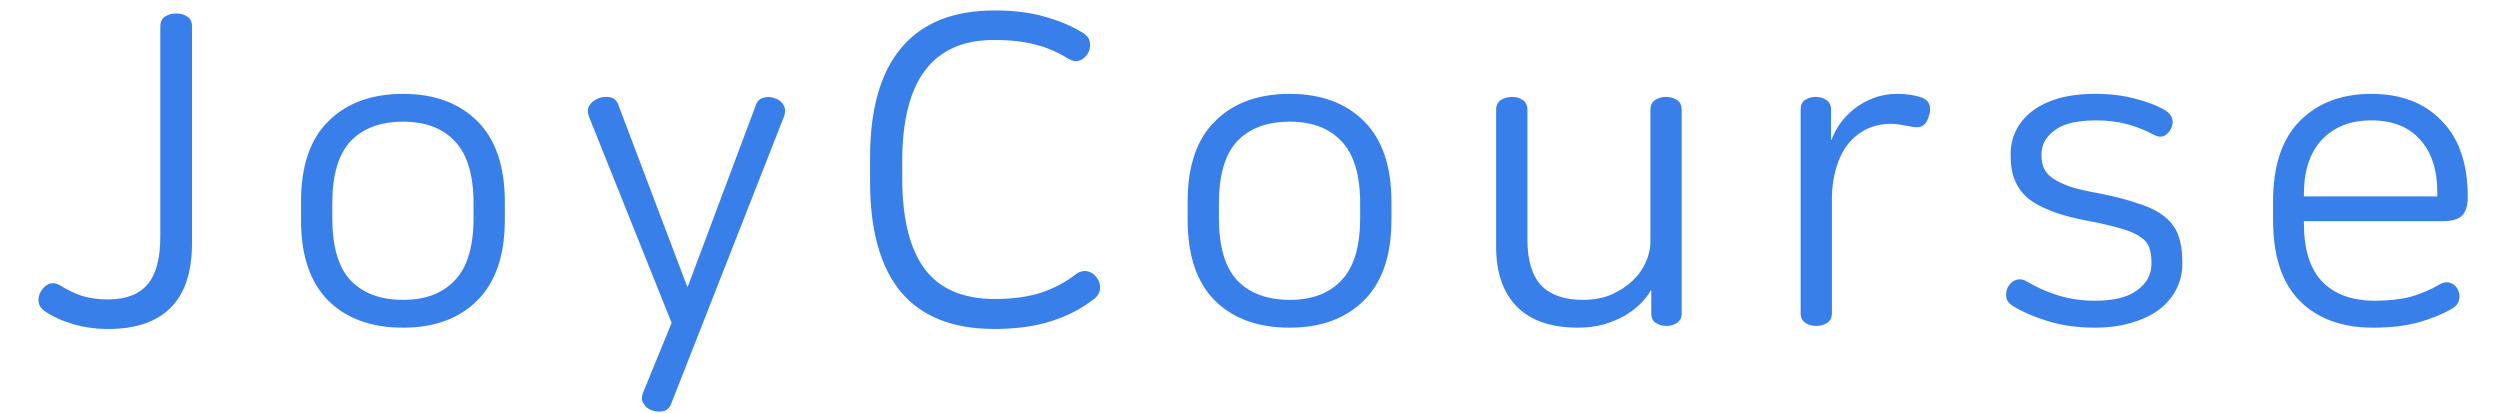
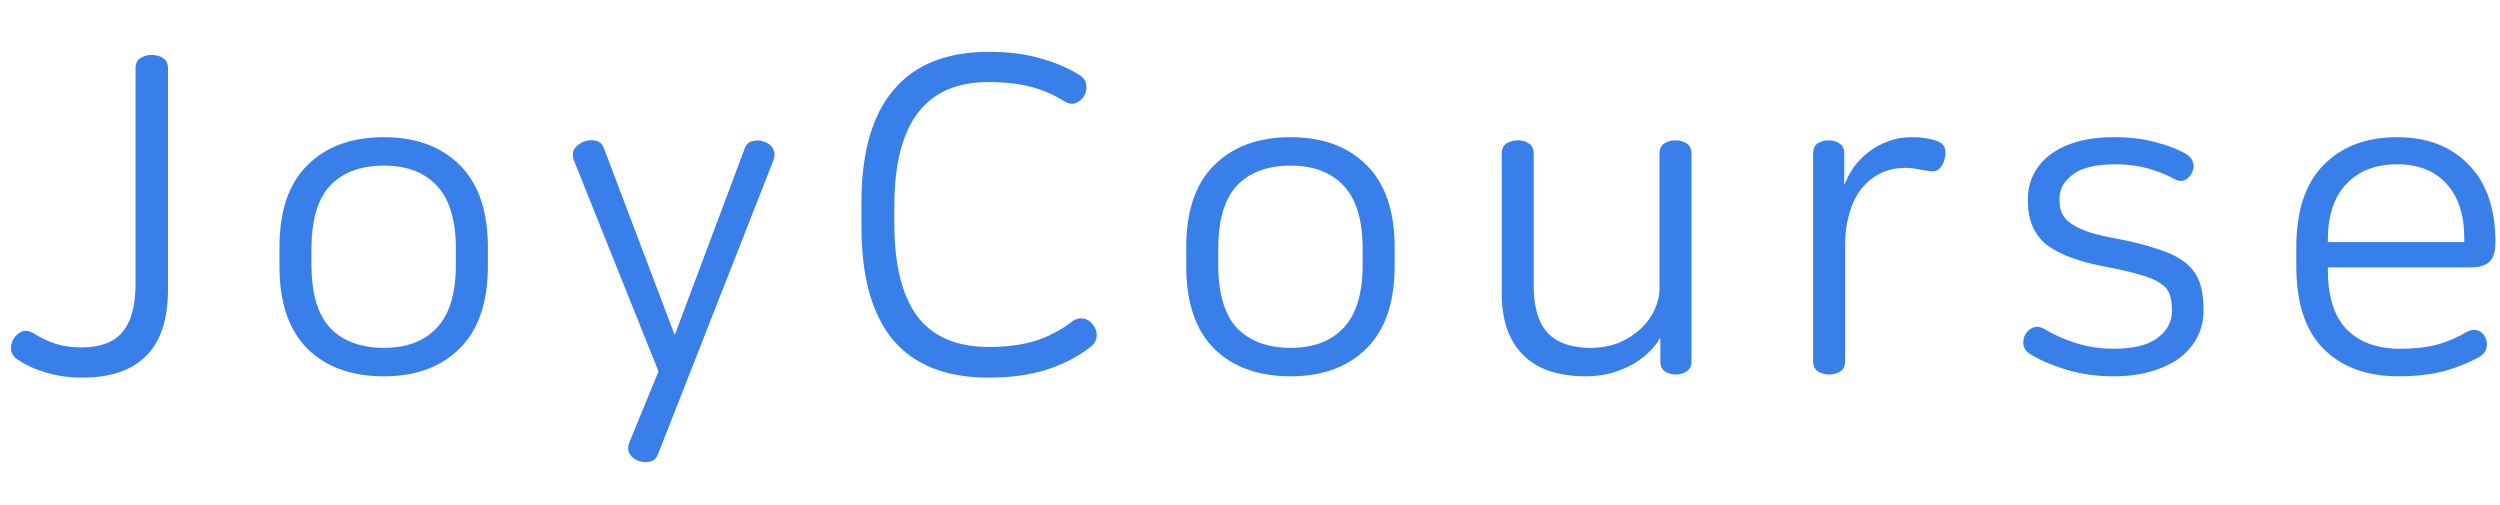
- <svg xmlns="http://www.w3.org/2000/svg" width="109" height="18" viewBox="0 0 225 38" fill="none">
+ <svg xmlns="http://www.w3.org/2000/svg" width="109" height="22" viewBox="0 0 225 38" fill="none">
  <path d="M13.64 1.24C14.04 1.24 14.387 1.333 14.68 1.52C14.973 1.707 15.12 2.013 15.12 2.44V22.32C15.12 25.04 14.453 27.053 13.12 28.36C11.813 29.64 9.907 30.28 7.4 30.28C6.28 30.28 5.213 30.133 4.2 29.84C3.187 29.547 2.307 29.147 1.56 28.64C1.24 28.427 1.053 28.147 1 27.8C0.947 27.453 1.027 27.107 1.24 26.76C1.453 26.44 1.707 26.227 2 26.12C2.293 26.013 2.627 26.067 3 26.28C3.64 26.68 4.307 27 5 27.24C5.72 27.453 6.507 27.56 7.36 27.56C9.013 27.56 10.227 27.107 11 26.2C11.8 25.293 12.2 23.827 12.2 21.8V2.44C12.2 2.013 12.347 1.707 12.64 1.52C12.933 1.333 13.267 1.24 13.64 1.24ZM34.55 8.64C37.43 8.64 39.71 9.48 41.39 11.16C43.07 12.84 43.91 15.307 43.91 18.56V20.24C43.91 23.493 43.07 25.96 41.39 27.64C39.71 29.32 37.43 30.16 34.55 30.16C31.643 30.16 29.35 29.333 27.67 27.68C25.99 26 25.15 23.52 25.15 20.24V18.56C25.15 15.28 25.99 12.813 27.67 11.16C29.35 9.48 31.643 8.64 34.55 8.64ZM34.55 11.2C32.47 11.2 30.857 11.8 29.71 13C28.59 14.2 28.03 16.107 28.03 18.72V20.08C28.03 22.693 28.59 24.6 29.71 25.8C30.857 27 32.47 27.6 34.55 27.6C36.603 27.6 38.19 27 39.31 25.8C40.457 24.6 41.03 22.693 41.03 20.08V18.72C41.03 16.107 40.457 14.2 39.31 13C38.19 11.8 36.603 11.2 34.55 11.2ZM68.745 9.04C69.118 9.147 69.385 9.347 69.545 9.64C69.731 9.933 69.758 10.28 69.625 10.68L59.225 37.16C59.091 37.533 58.851 37.76 58.505 37.84C58.158 37.92 57.798 37.893 57.425 37.76C57.078 37.627 56.825 37.413 56.665 37.12C56.505 36.853 56.491 36.533 56.625 36.16L59.265 29.72L51.665 10.76C51.505 10.333 51.518 9.973 51.705 9.68C51.918 9.387 52.198 9.173 52.545 9.04C52.918 8.907 53.278 8.88 53.625 8.96C53.998 9.04 54.251 9.293 54.385 9.72L60.705 26.4H60.745L66.985 9.76C67.118 9.333 67.358 9.08 67.705 9C68.051 8.893 68.398 8.907 68.745 9.04ZM89.009 0.96C90.795 0.96 92.355 1.16 93.689 1.56C95.022 1.933 96.195 2.44 97.209 3.08C97.555 3.32 97.742 3.613 97.769 3.96C97.822 4.307 97.742 4.653 97.529 5C97.315 5.293 97.049 5.493 96.729 5.6C96.435 5.68 96.115 5.613 95.769 5.4C94.835 4.813 93.849 4.387 92.809 4.12C91.769 3.827 90.475 3.68 88.929 3.68C83.302 3.68 80.489 7.4 80.489 14.84V16.4C80.489 20.08 81.169 22.853 82.529 24.72C83.915 26.587 86.075 27.52 89.009 27.52C90.609 27.52 92.009 27.333 93.209 26.96C94.435 26.56 95.542 25.973 96.529 25.2C96.822 24.987 97.142 24.907 97.489 24.96C97.835 25.013 98.129 25.2 98.369 25.52C98.635 25.867 98.742 26.227 98.689 26.6C98.662 26.973 98.462 27.293 98.089 27.56C96.995 28.413 95.702 29.08 94.209 29.56C92.715 30.04 90.969 30.28 88.969 30.28C85.155 30.28 82.289 29.147 80.369 26.88C78.475 24.587 77.529 21.2 77.529 16.72V14.52C77.529 10.04 78.489 6.667 80.409 4.4C82.329 2.107 85.195 0.96 89.009 0.96ZM116.159 8.64C119.039 8.64 121.319 9.48 122.999 11.16C124.679 12.84 125.519 15.307 125.519 18.56V20.24C125.519 23.493 124.679 25.96 122.999 27.64C121.319 29.32 119.039 30.16 116.159 30.16C113.253 30.16 110.959 29.333 109.279 27.68C107.599 26 106.759 23.52 106.759 20.24V18.56C106.759 15.28 107.599 12.813 109.279 11.16C110.959 9.48 113.253 8.64 116.159 8.64ZM116.159 11.2C114.079 11.2 112.466 11.8 111.319 13C110.199 14.2 109.639 16.107 109.639 18.72V20.08C109.639 22.693 110.199 24.6 111.319 25.8C112.466 27 114.079 27.6 116.159 27.6C118.213 27.6 119.799 27 120.919 25.8C122.066 24.6 122.639 22.693 122.639 20.08V18.72C122.639 16.107 122.066 14.2 120.919 13C119.799 11.8 118.213 11.2 116.159 11.2ZM136.634 8.92C137.007 8.92 137.327 9.013 137.594 9.2C137.887 9.387 138.034 9.693 138.034 10.12V22.04C138.034 23.96 138.461 25.373 139.314 26.28C140.167 27.16 141.447 27.6 143.154 27.6C144.114 27.6 144.981 27.44 145.754 27.12C146.527 26.773 147.181 26.347 147.714 25.84C148.247 25.333 148.647 24.773 148.914 24.16C149.207 23.52 149.354 22.893 149.354 22.28V10.12C149.354 9.693 149.501 9.387 149.794 9.2C150.087 9.013 150.421 8.92 150.794 8.92C151.167 8.92 151.501 9.013 151.794 9.2C152.087 9.387 152.234 9.693 152.234 10.12V28.84C152.234 29.24 152.087 29.533 151.794 29.72C151.527 29.907 151.207 30 150.834 30C150.461 30 150.127 29.907 149.834 29.72C149.567 29.533 149.434 29.24 149.434 28.84V26.72H149.394C149.181 27.12 148.861 27.533 148.434 27.96C148.034 28.36 147.541 28.733 146.954 29.08C146.367 29.4 145.714 29.667 144.994 29.88C144.274 30.067 143.514 30.16 142.714 30.16C140.207 30.16 138.314 29.507 137.034 28.2C135.781 26.893 135.154 25.067 135.154 22.72V10.12C135.154 9.693 135.301 9.387 135.594 9.2C135.914 9.013 136.261 8.92 136.634 8.92ZM172.063 8.64C172.97 8.64 173.743 8.76 174.383 9C175.023 9.267 175.236 9.787 175.023 10.56C174.81 11.467 174.316 11.84 173.543 11.68C173.25 11.627 172.93 11.573 172.583 11.52C172.236 11.44 171.876 11.4 171.503 11.4C170.65 11.4 169.876 11.573 169.183 11.92C168.516 12.267 167.943 12.747 167.463 13.36C167.01 13.973 166.663 14.707 166.423 15.56C166.183 16.387 166.063 17.293 166.063 18.28V28.8C166.063 29.227 165.916 29.533 165.623 29.72C165.33 29.907 164.996 30 164.623 30C164.25 30 163.916 29.907 163.623 29.72C163.33 29.533 163.183 29.227 163.183 28.8V10.08C163.183 9.68 163.316 9.387 163.583 9.2C163.876 9.013 164.21 8.92 164.583 8.92C164.956 8.92 165.276 9.013 165.543 9.2C165.836 9.387 165.983 9.68 165.983 10.08V12.88H166.023C166.21 12.373 166.476 11.867 166.823 11.36C167.196 10.853 167.636 10.4 168.143 10C168.65 9.6 169.223 9.28 169.863 9.04C170.53 8.773 171.263 8.64 172.063 8.64ZM190.314 8.64C191.674 8.64 192.887 8.787 193.954 9.08C195.047 9.347 195.981 9.707 196.754 10.16C197.101 10.373 197.314 10.64 197.394 10.96C197.474 11.253 197.421 11.573 197.234 11.92C197.074 12.213 196.861 12.413 196.594 12.52C196.327 12.627 196.021 12.587 195.674 12.4C194.954 12 194.154 11.68 193.274 11.44C192.394 11.2 191.434 11.08 190.394 11.08C188.634 11.08 187.354 11.387 186.554 12C185.754 12.587 185.354 13.32 185.354 14.2V14.32C185.354 14.773 185.434 15.173 185.594 15.52C185.754 15.867 186.034 16.173 186.434 16.44C186.834 16.707 187.367 16.96 188.034 17.2C188.727 17.413 189.607 17.613 190.674 17.8C192.141 18.093 193.367 18.413 194.354 18.76C195.341 19.08 196.127 19.48 196.714 19.96C197.301 20.44 197.714 21.013 197.954 21.68C198.194 22.347 198.314 23.147 198.314 24.08V24.32C198.314 25.147 198.127 25.92 197.754 26.64C197.381 27.36 196.847 27.987 196.154 28.52C195.461 29.027 194.607 29.427 193.594 29.72C192.607 30.013 191.487 30.16 190.234 30.16C188.687 30.16 187.261 29.96 185.954 29.56C184.647 29.16 183.567 28.693 182.714 28.16C182.367 27.947 182.167 27.68 182.114 27.36C182.061 27.013 182.114 26.693 182.274 26.4C182.487 26.053 182.741 25.84 183.034 25.76C183.327 25.653 183.661 25.707 184.034 25.92C184.807 26.4 185.727 26.813 186.794 27.16C187.887 27.507 189.034 27.68 190.234 27.68C191.994 27.68 193.301 27.36 194.154 26.72C195.034 26.08 195.474 25.267 195.474 24.28V24.16C195.474 23.627 195.407 23.173 195.274 22.8C195.141 22.4 194.861 22.067 194.434 21.8C194.034 21.507 193.447 21.253 192.674 21.04C191.901 20.8 190.874 20.56 189.594 20.32C187.141 19.867 185.341 19.2 184.194 18.32C183.074 17.413 182.514 16.12 182.514 14.44V14.16C182.514 13.413 182.674 12.707 182.994 12.04C183.314 11.373 183.794 10.787 184.434 10.28C185.074 9.773 185.874 9.373 186.834 9.08C187.821 8.787 188.981 8.64 190.314 8.64ZM215.706 8.64C218.452 8.64 220.612 9.467 222.186 11.12C223.786 12.747 224.586 15.067 224.586 18.08V18.16C224.586 18.933 224.412 19.493 224.066 19.84C223.719 20.187 223.119 20.36 222.266 20.36H209.506V20.56C209.506 22.96 210.066 24.747 211.186 25.92C212.332 27.093 213.946 27.68 216.026 27.68C217.279 27.68 218.372 27.56 219.306 27.32C220.266 27.053 221.172 26.667 222.026 26.16C222.372 25.973 222.692 25.933 222.986 26.04C223.279 26.12 223.506 26.32 223.666 26.64C223.826 26.96 223.866 27.28 223.786 27.6C223.732 27.893 223.546 28.147 223.226 28.36C222.319 28.893 221.252 29.333 220.026 29.68C218.826 30 217.439 30.16 215.866 30.16C213.012 30.16 210.759 29.333 209.106 27.68C207.479 26.027 206.666 23.547 206.666 20.24V18.56C206.666 15.28 207.479 12.813 209.106 11.16C210.759 9.48 212.959 8.64 215.706 8.64ZM215.706 11.08C213.786 11.08 212.266 11.68 211.146 12.88C210.052 14.053 209.506 15.72 209.506 17.88V18.08H221.786V17.76C221.786 15.627 221.252 13.987 220.186 12.84C219.146 11.667 217.652 11.08 215.706 11.08Z" fill="#387FEA" />
</svg>
